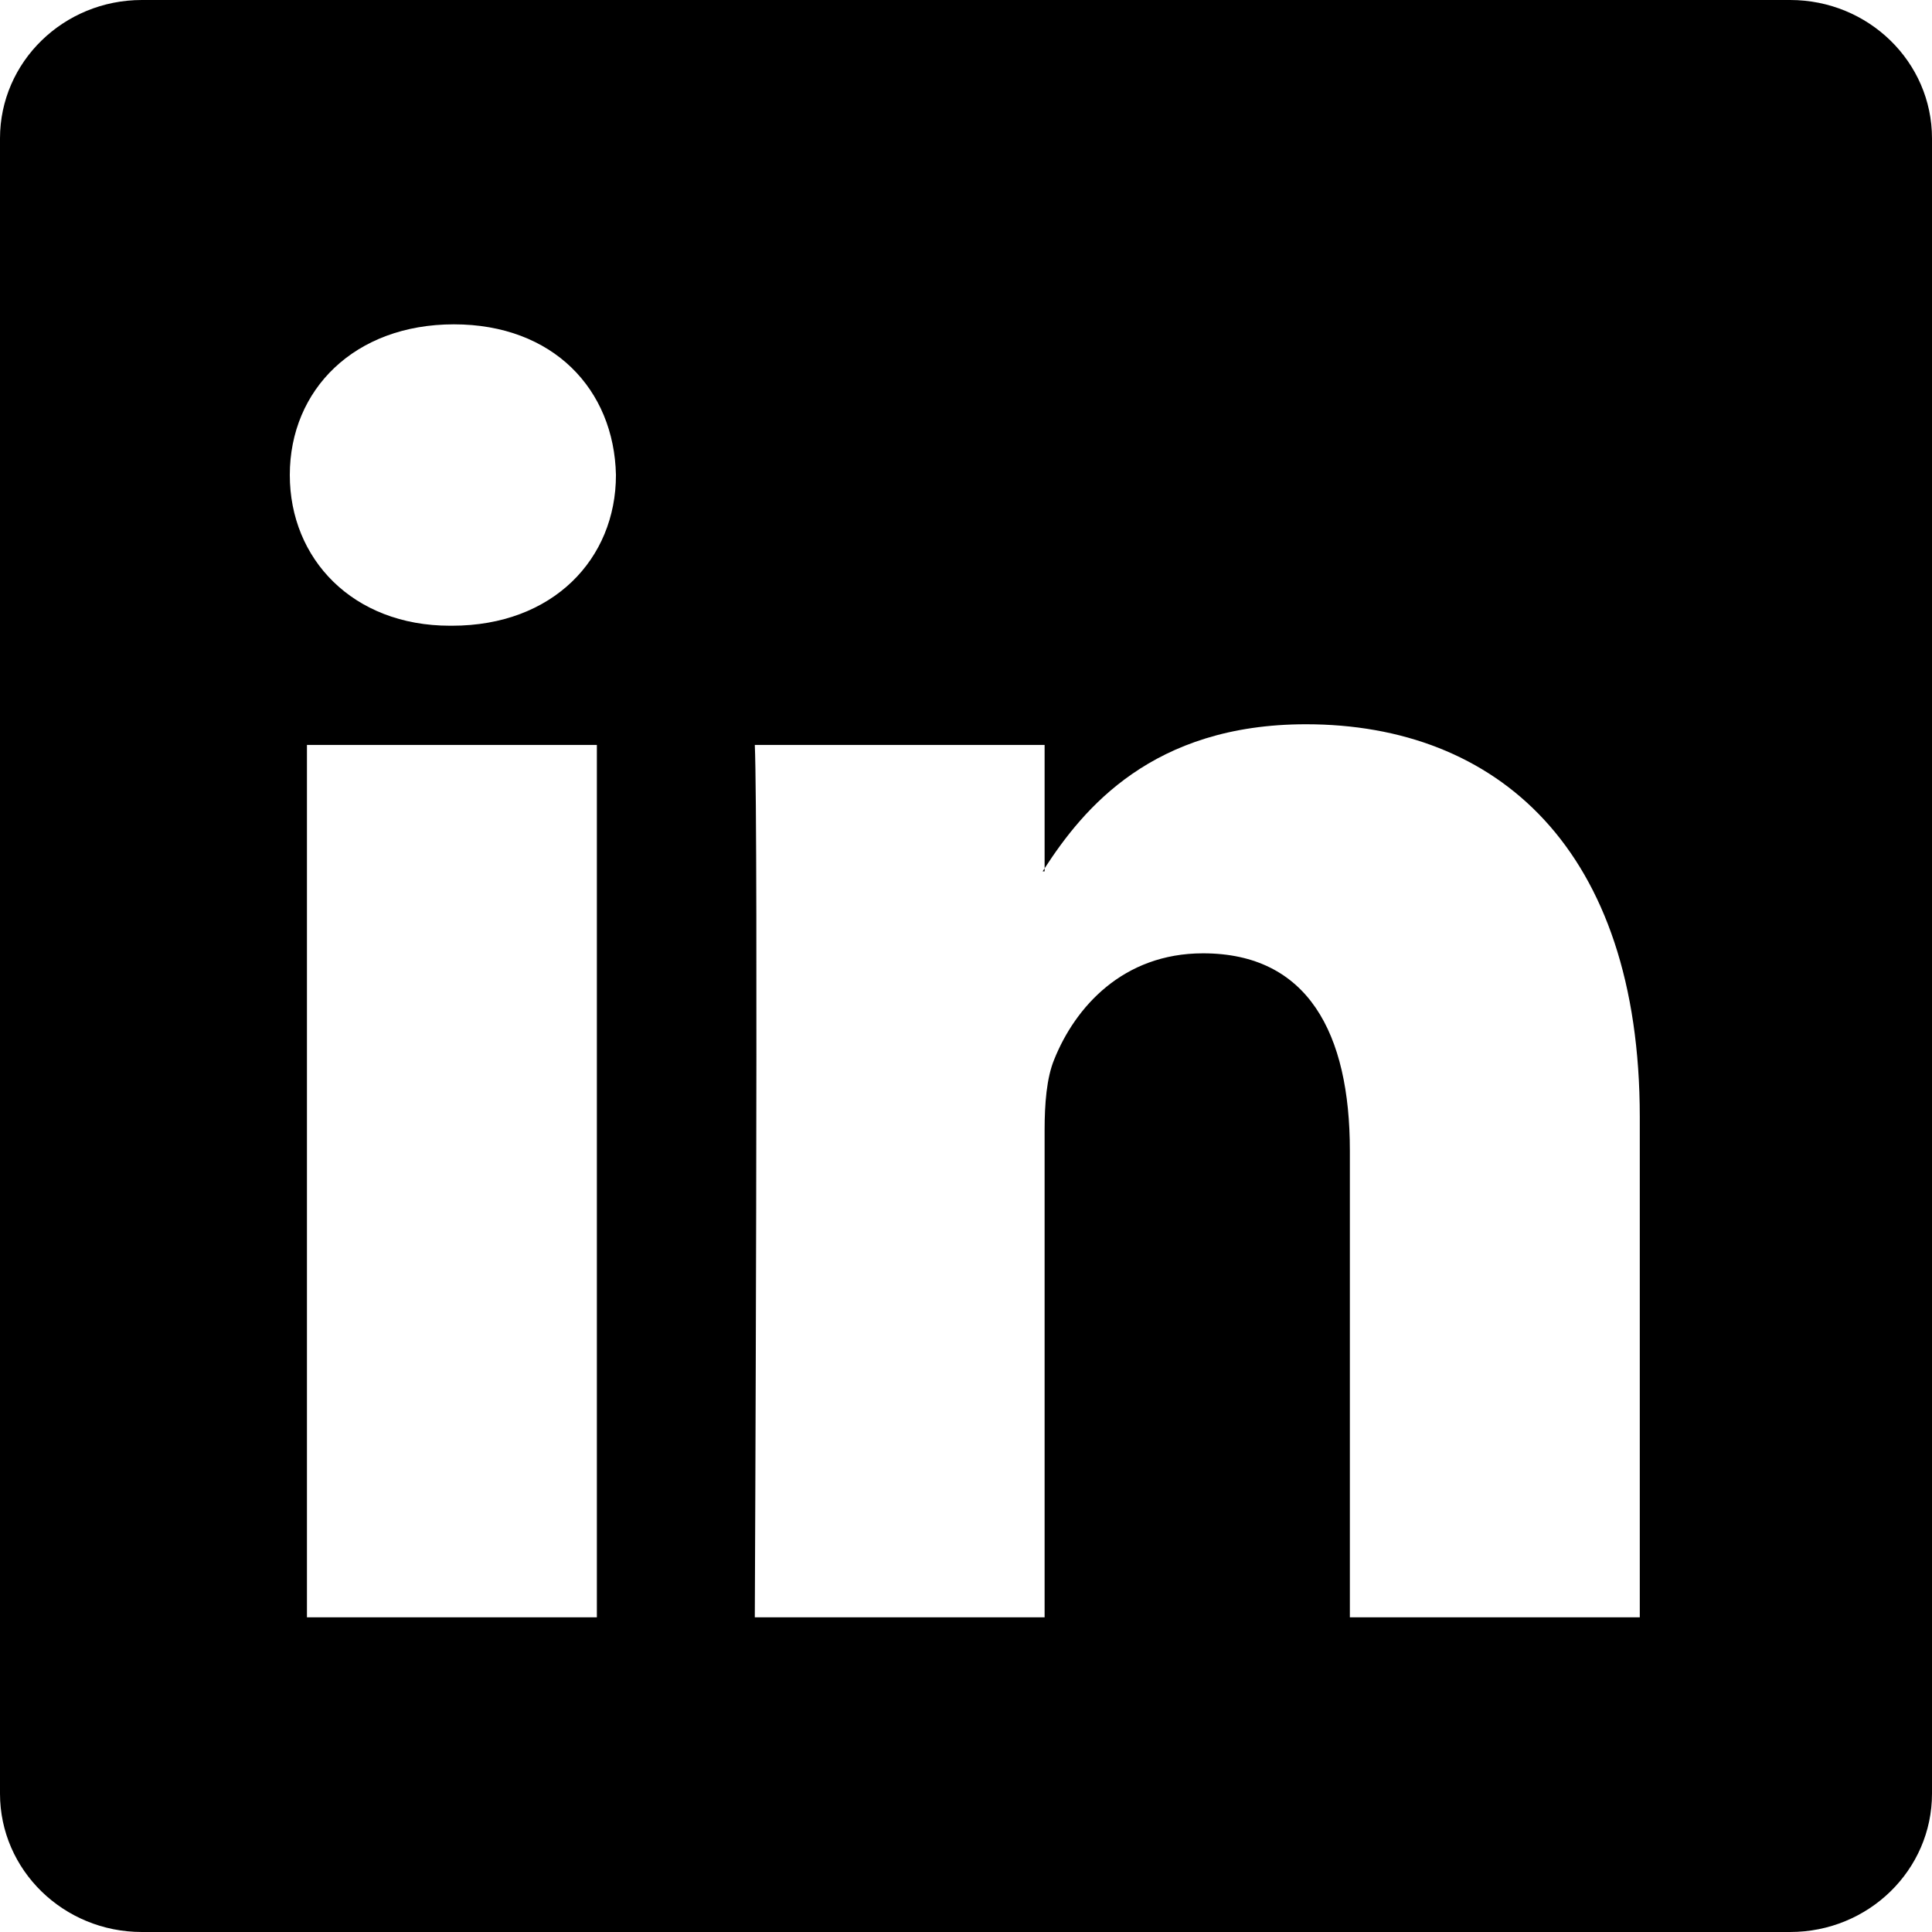
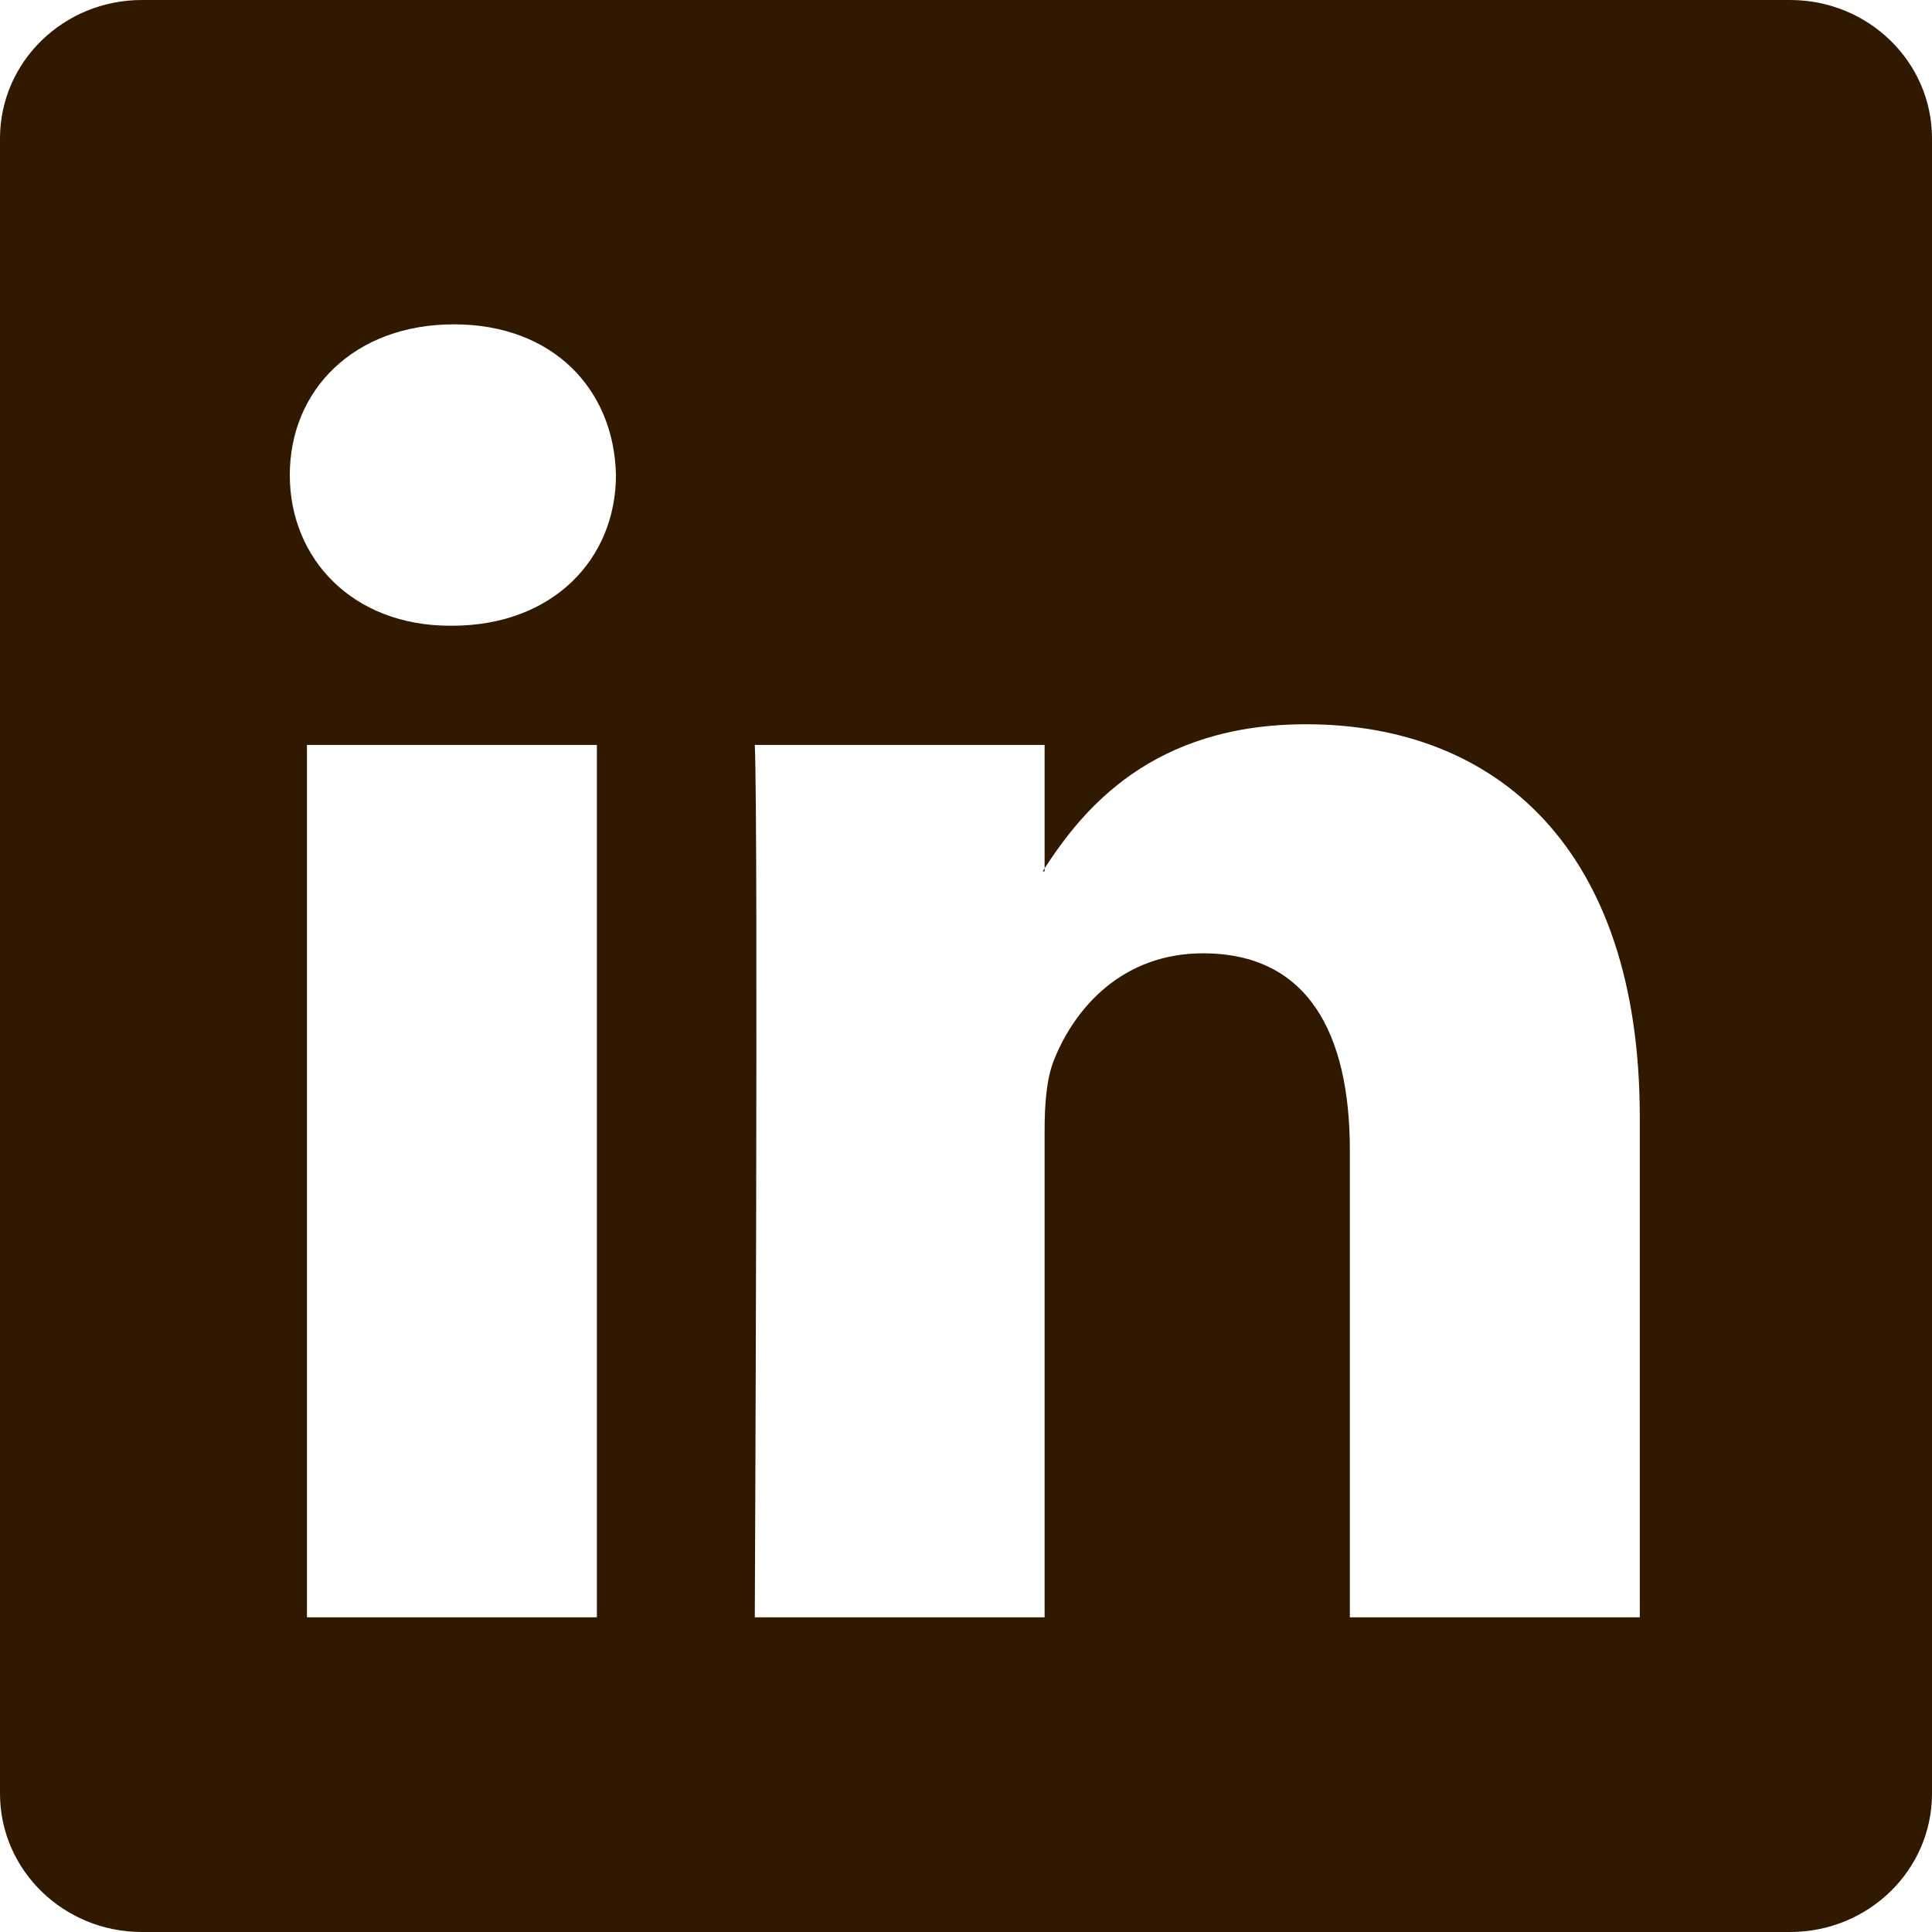
- <svg xmlns="http://www.w3.org/2000/svg" width="16" height="16" fill="currentColor" class="bi bi-linkedin" viewBox="0 0 16 16">
+ <svg xmlns="http://www.w3.org/2000/svg" width="16" height="16" fill="#311900" class="bi bi-linkedin" viewBox="0 0 16 16">
  <path d="M0 1.146C0 .513.526 0 1.175 0h13.65C15.474 0 16 .513 16 1.146v13.708c0 .633-.526 1.146-1.175 1.146H1.175C.526 16 0 15.487 0 14.854zm4.943 12.248V6.169H2.542v7.225zm-1.2-8.212c.837 0 1.358-.554 1.358-1.248-.015-.709-.52-1.248-1.342-1.248S2.4 3.226 2.4 3.934c0 .694.521 1.248 1.327 1.248zm4.908 8.212V9.359c0-.216.016-.432.08-.586.173-.431.568-.878 1.232-.878.869 0 1.216.662 1.216 1.634v3.865h2.401V9.25c0-2.22-1.184-3.252-2.764-3.252-1.274 0-1.845.7-2.165 1.193v.025h-.016l.016-.025V6.169h-2.4c.03.678 0 7.225 0 7.225z" />
</svg>
